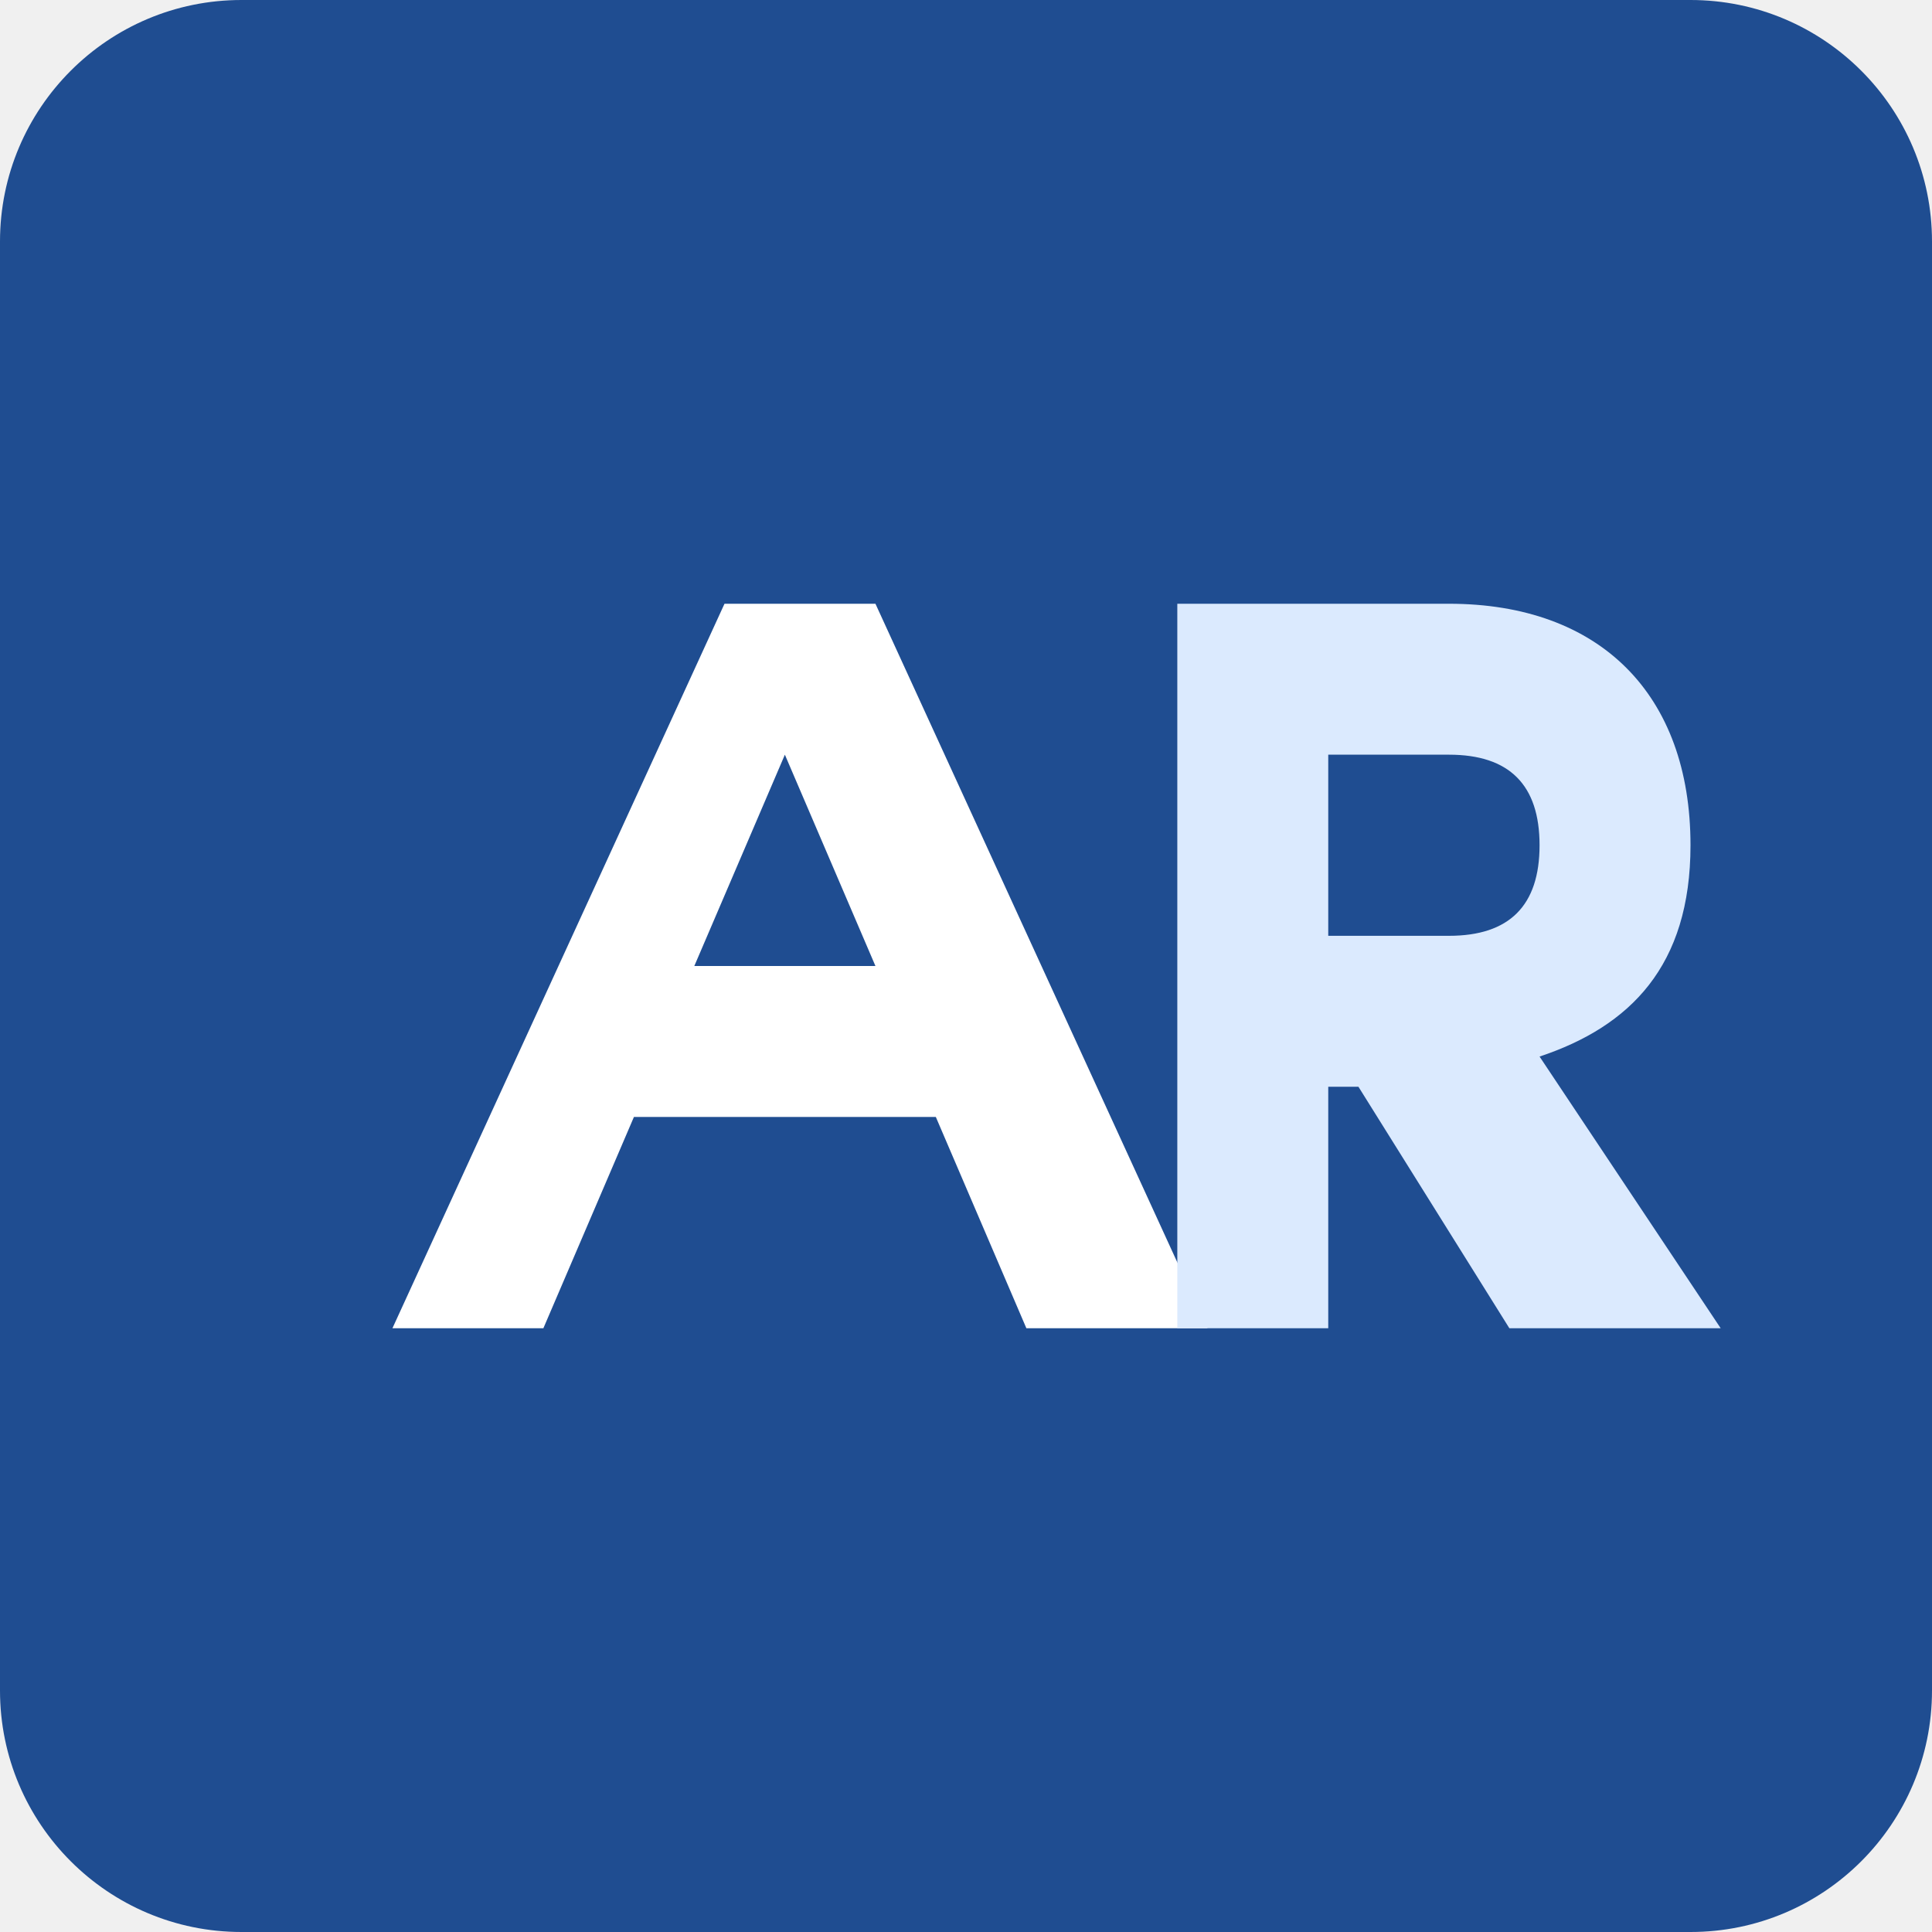
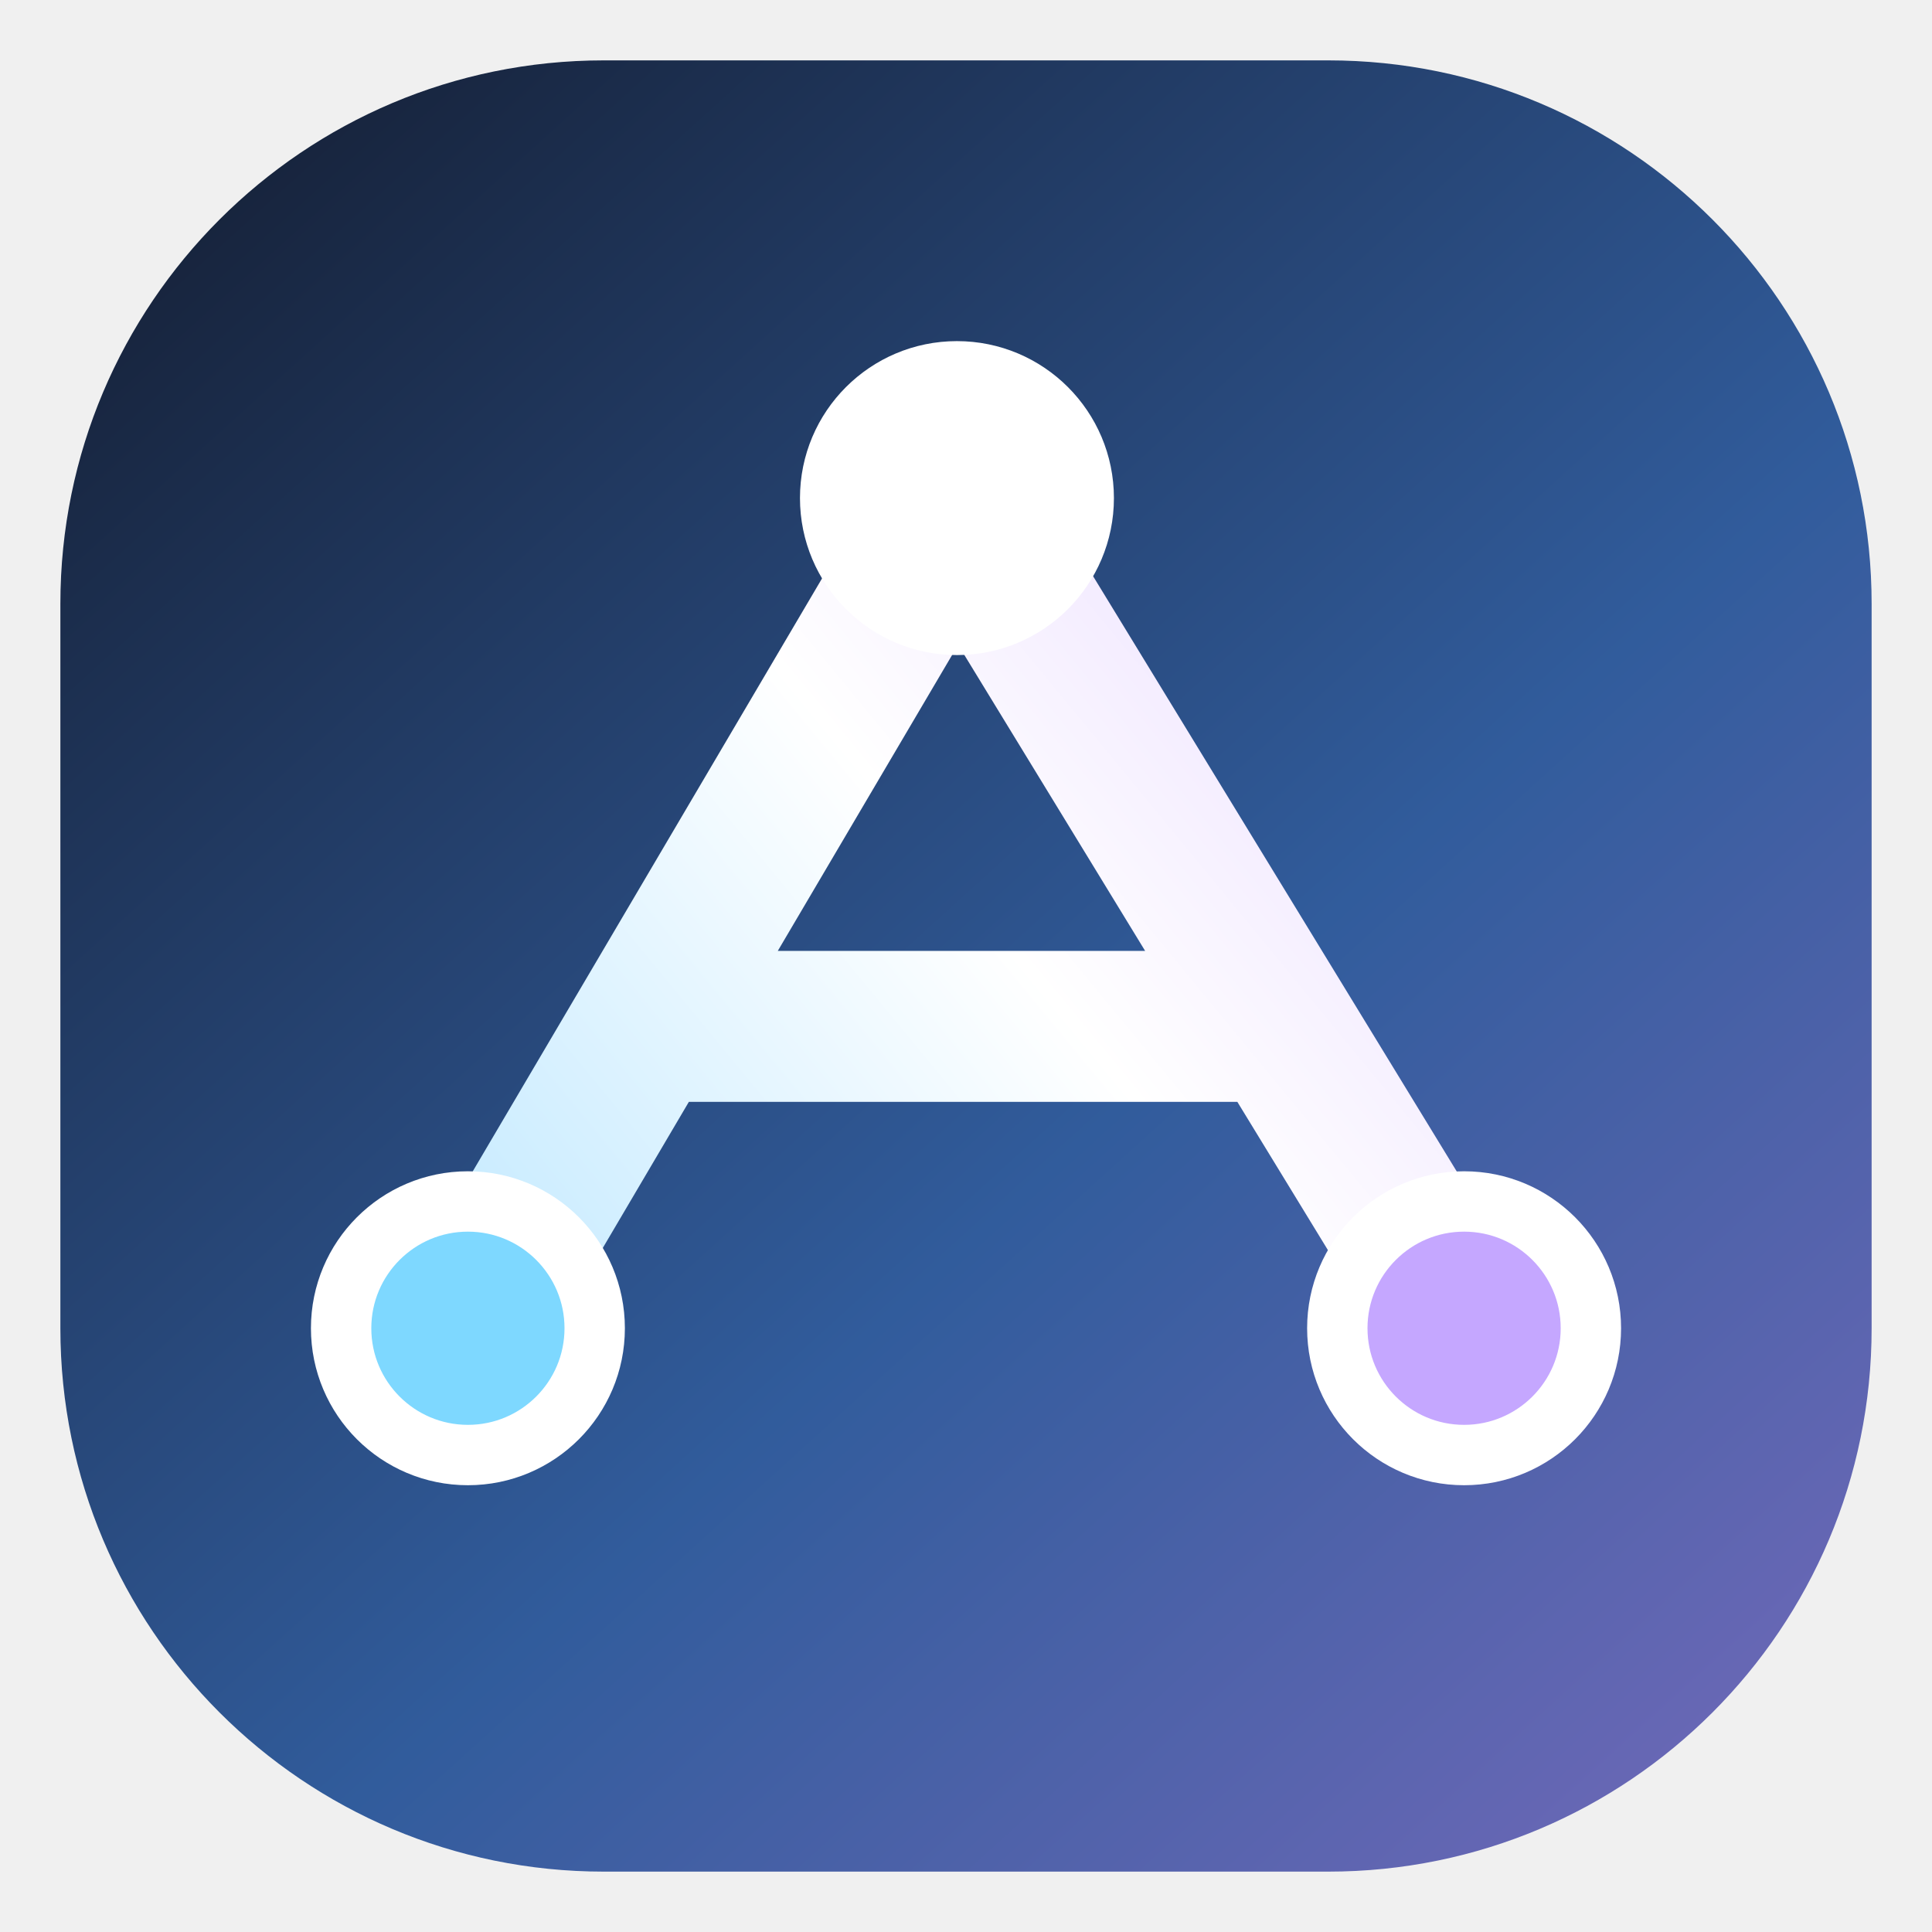
- <svg xmlns="http://www.w3.org/2000/svg" viewBox="0 0 64 64">
-   <rect width="64" height="64" rx="8" fill="#1f4d91" />
-   <path d="M13 44 24 20h5l11 24h-6l-3-7H21l-3 7zm10-12h6l-3-7z" fill="#fff" />
-   <path d="M39 20h9c5 0 8 3 8 8 0 4-2 6-5 7l6 9h-7l-5-8h-1v8h-5zm5 5v6h4c2 0 3-1 3-3s-1-3-3-3z" fill="#dbeafe" />
+ <svg xmlns="http://www.w3.org/2000/svg" viewBox="0 0 64 64" role="img" aria-label="AR 人才与机会">
+   <defs>
+     <linearGradient id="bg" x1="8" y1="6" x2="57" y2="60" gradientUnits="userSpaceOnUse">
+       <stop stop-color="#17243d" />
+       <stop offset=".58" stop-color="#315c9c" />
+       <stop offset="1" stop-color="#6c68b7" />
+     </linearGradient>
+     <linearGradient id="line" x1="15" y1="45" x2="49" y2="17" gradientUnits="userSpaceOnUse">
+       <stop stop-color="#bfe8ff" />
+       <stop offset=".52" stop-color="#fff" />
+       <stop offset="1" stop-color="#e7d7ff" />
+     </linearGradient>
+   </defs>
+   <rect x="2" y="2" width="60" height="60" rx="18" fill="url(#bg)" />
+   <path d="M15.5 44 31.7 16.5 48.5 44M21.5 34h20.7" fill="none" stroke="url(#line)" stroke-width="5" stroke-linecap="round" stroke-linejoin="round" />
+   <circle cx="15.5" cy="44" r="4.2" fill="#7ed8ff" stroke="#fff" stroke-width="2" />
+   <circle cx="31.7" cy="16.5" r="4.2" fill="#fff" stroke="#fff" stroke-width="2" />
+   <circle cx="48.5" cy="44" r="4.2" fill="#c5a7ff" stroke="#fff" stroke-width="2" />
</svg>
